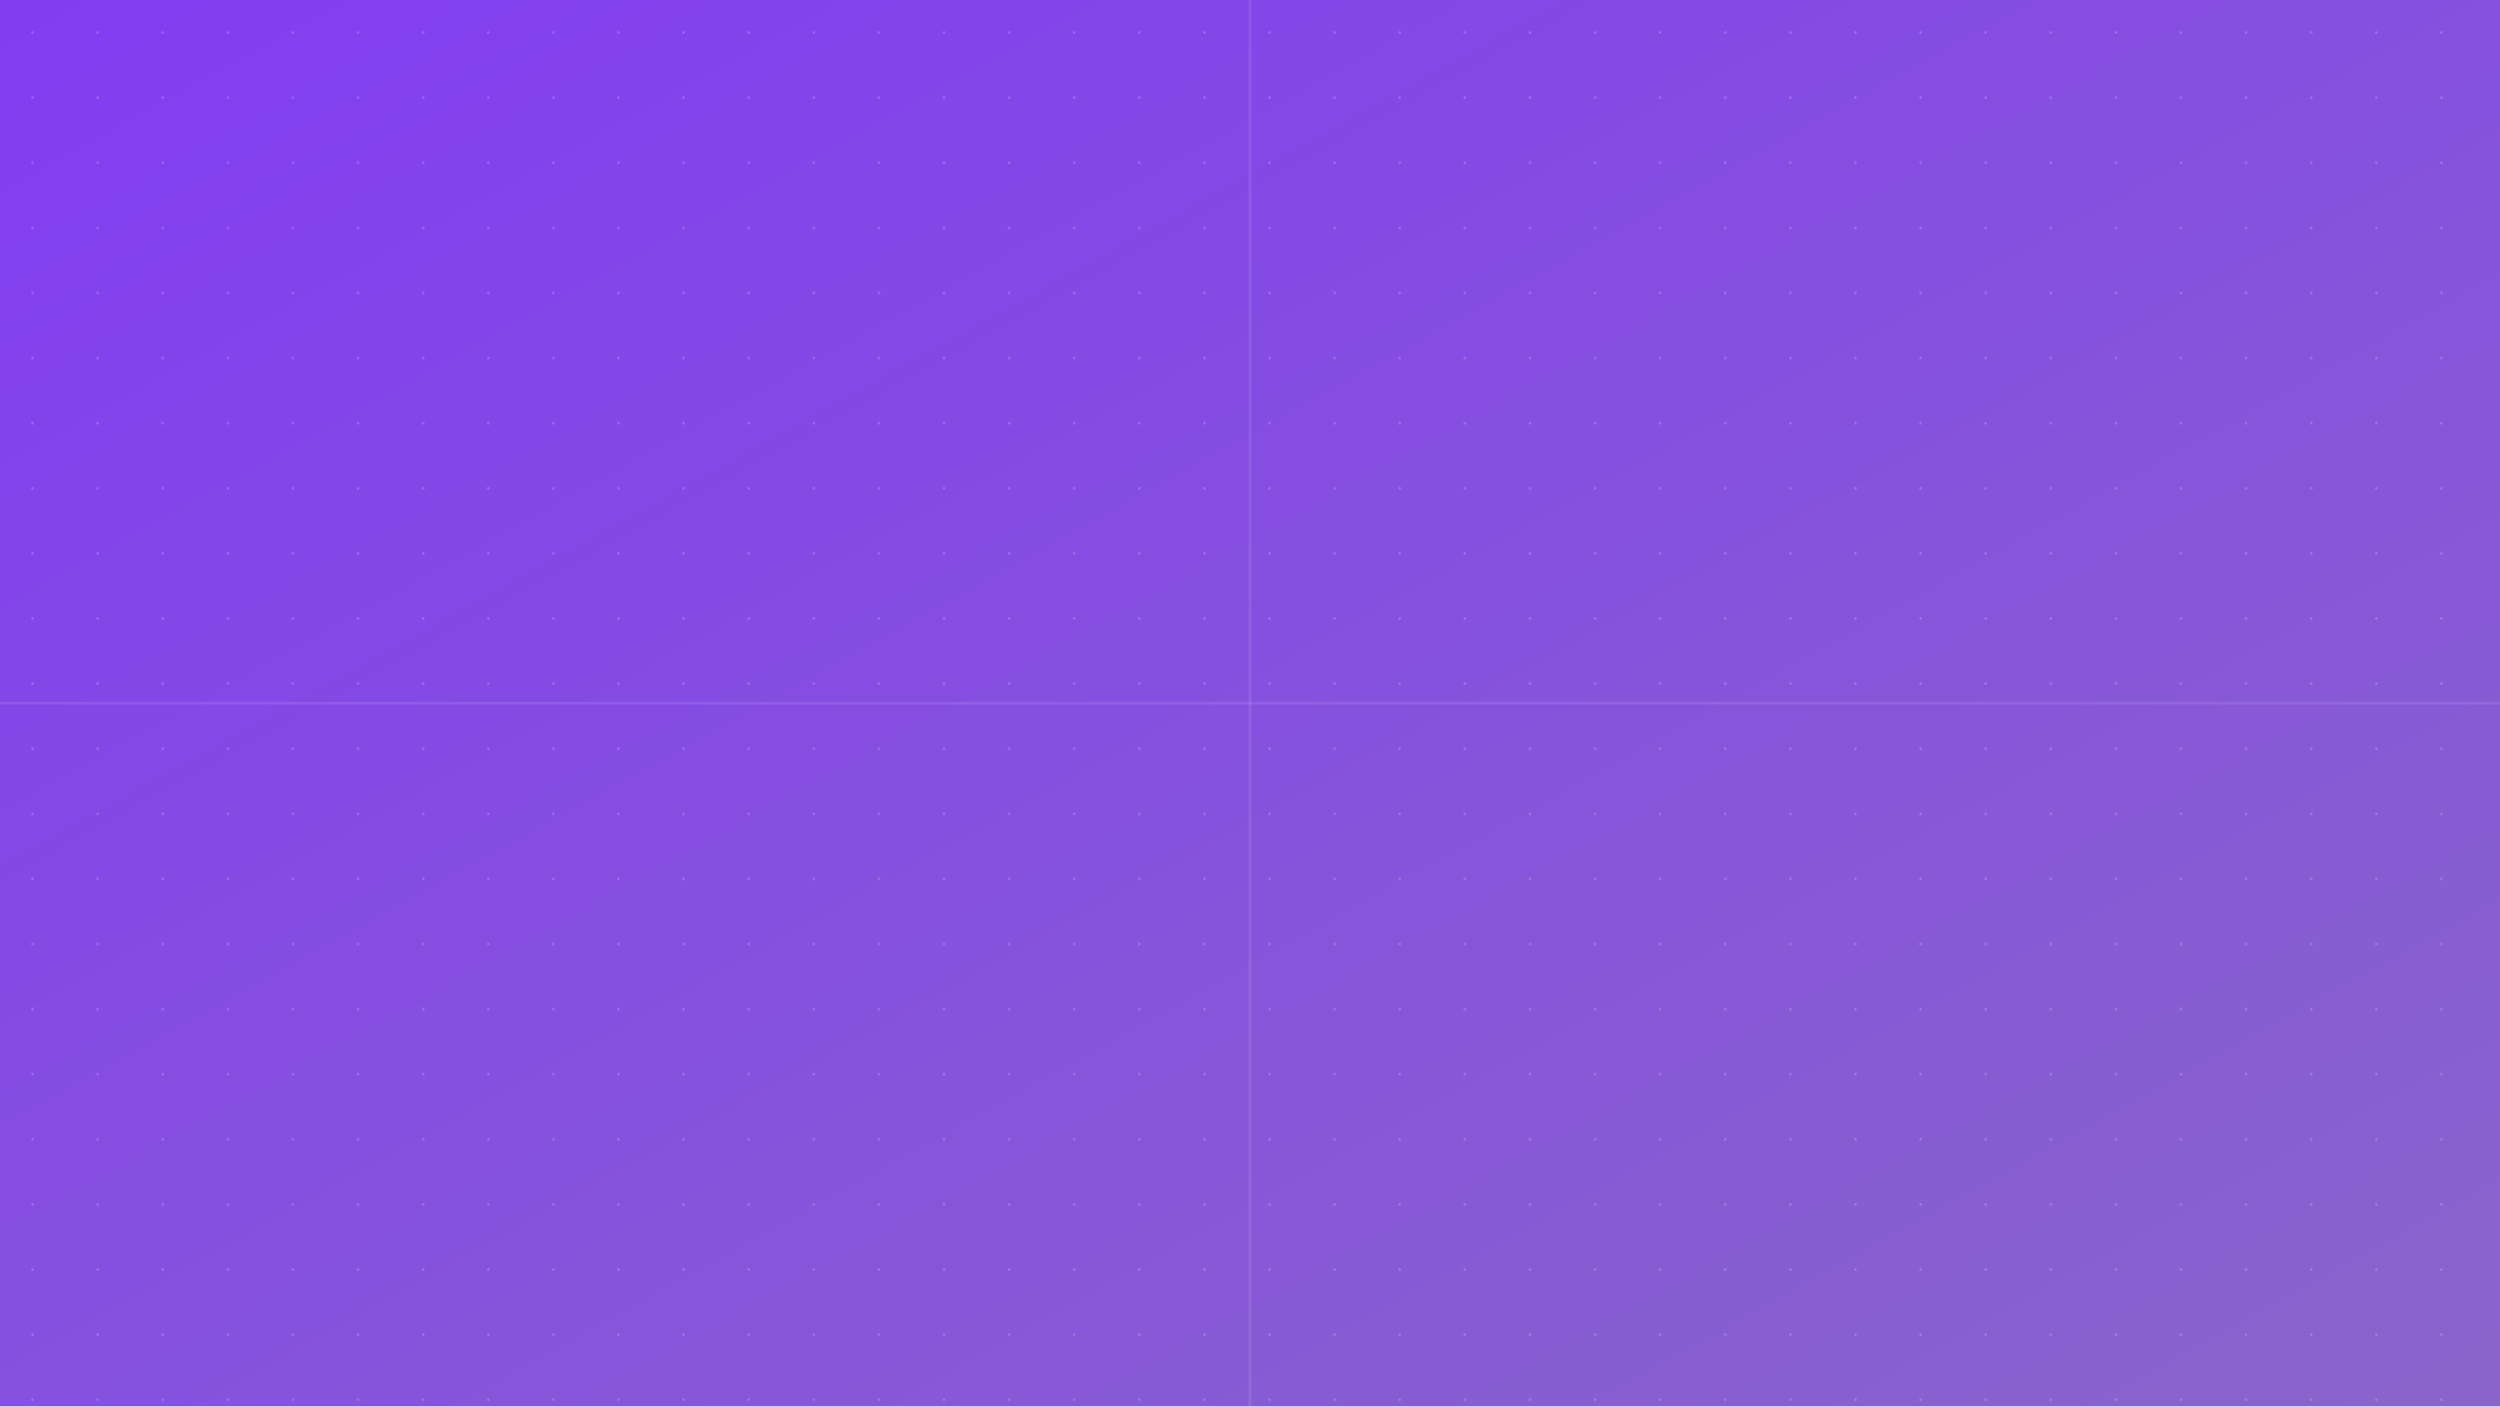
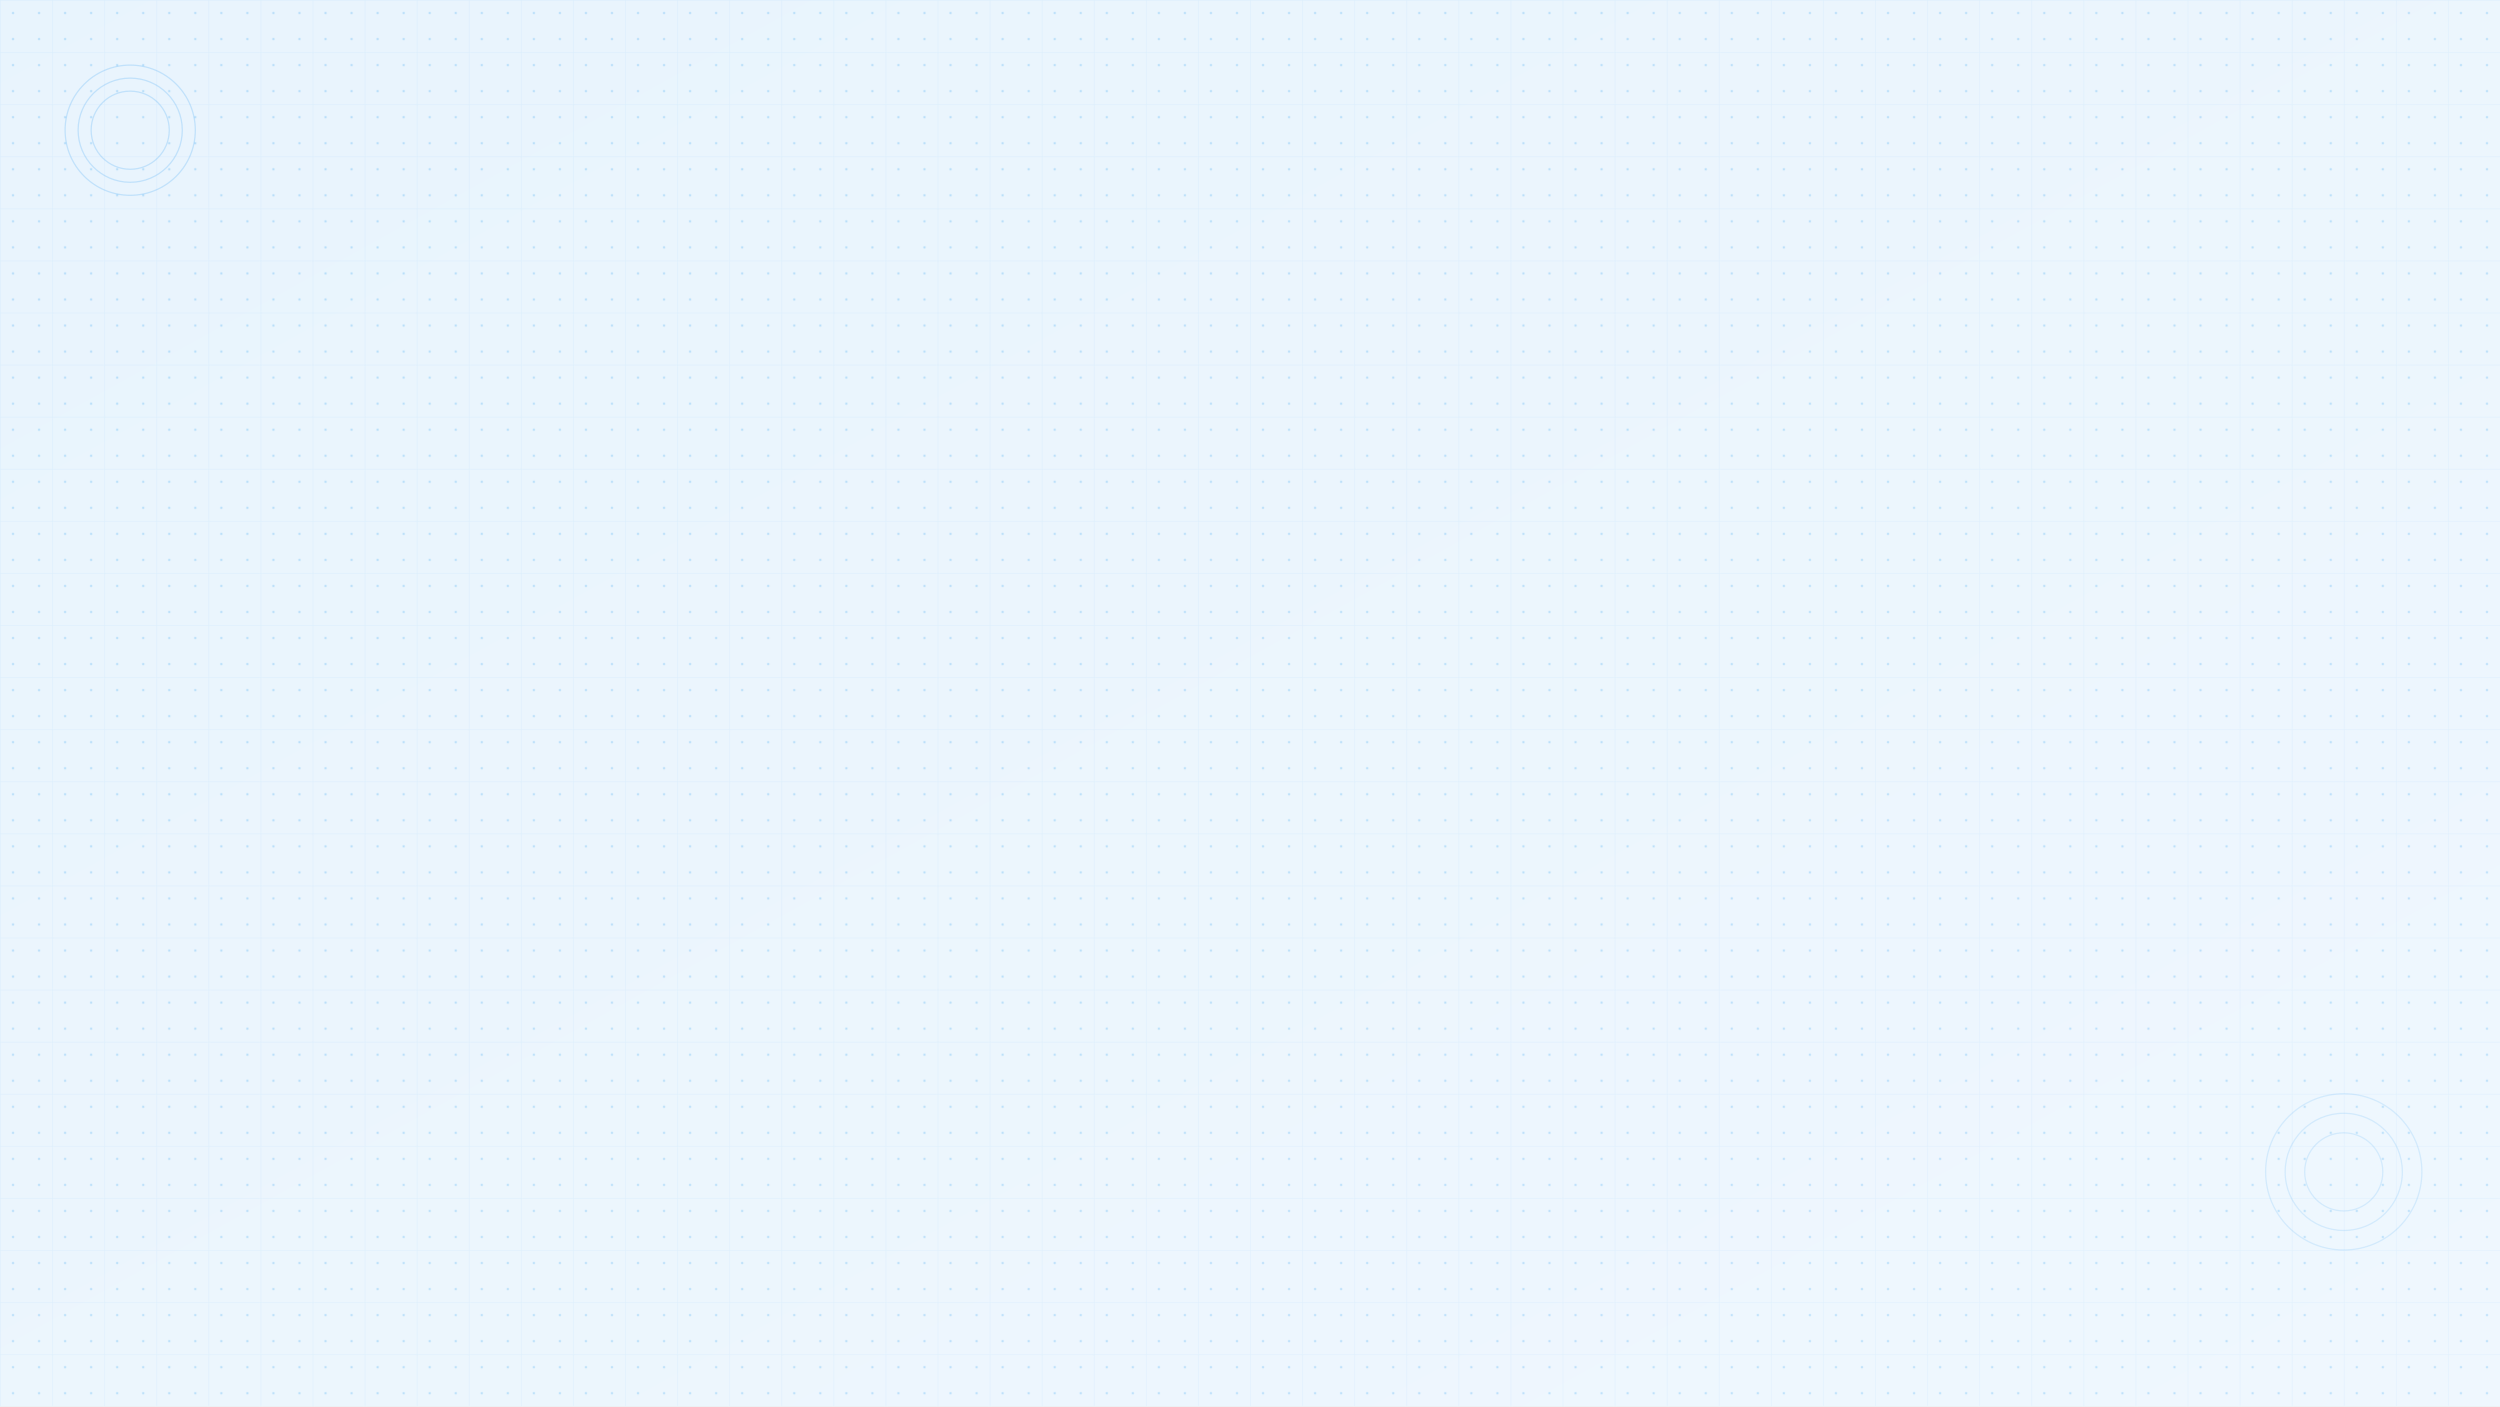
<svg xmlns="http://www.w3.org/2000/svg" width="1920" height="1080" viewBox="0 0 1920 1080">
  <defs>
    <linearGradient id="grad1" x1="0%" y1="0%" x2="100%" y2="100%">
-       <stop offset="0%" style="stop-color:#6610f2;stop-opacity:0.8" />
-       <stop offset="100%" style="stop-color:#6f42c1;stop-opacity:0.8" />
+       <stop offset="0%" style="stop-color:#2196F3;stop-opacity:0.1" />
+       <stop offset="100%" style="stop-color:#64B5F6;stop-opacity:0.1" />
    </linearGradient>
-     <pattern id="pattern1" width="50" height="50" patternUnits="userSpaceOnUse">
-       <circle cx="25" cy="25" r="1" fill="rgba(255,255,255,0.2)" />
+     <pattern id="grid" width="40" height="40" patternUnits="userSpaceOnUse">
+       <path d="M 40 0 L 0 0 0 40" fill="none" stroke="rgba(100,181,246,0.1)" stroke-width="1" />
+     </pattern>
+     <pattern id="dots" width="20" height="20" patternUnits="userSpaceOnUse">
+       <circle cx="10" cy="10" r="1" fill="rgba(33,150,243,0.2)" />
    </pattern>
  </defs>
+   <rect width="100%" height="100%" fill="#ffffff" />
+   <rect width="100%" height="100%" fill="url(#grid)" />
+   <rect width="100%" height="100%" fill="url(#dots)" />
  <rect width="100%" height="100%" fill="url(#grad1)" />
-   <rect width="100%" height="100%" fill="url(#pattern1)" />
-   <g fill="none" stroke="rgba(255,255,255,0.1)" stroke-width="2">
-     <path d="M0,540 L1920,540" />
-     <path d="M960,0 L960,1080" />
+   <g transform="translate(100,100)" stroke="#2196F3" stroke-width="1" fill="none">
+     <circle cx="0" cy="0" r="50" opacity="0.2" />
+     <circle cx="0" cy="0" r="40" opacity="0.2" />
+     <circle cx="0" cy="0" r="30" opacity="0.2" />
+   </g>
+   <g transform="translate(1800,900)" stroke="#64B5F6" stroke-width="1" fill="none">
+     <circle cx="0" cy="0" r="60" opacity="0.2" />
+     <circle cx="0" cy="0" r="45" opacity="0.2" />
+     <circle cx="0" cy="0" r="30" opacity="0.2" />
  </g>
</svg>
